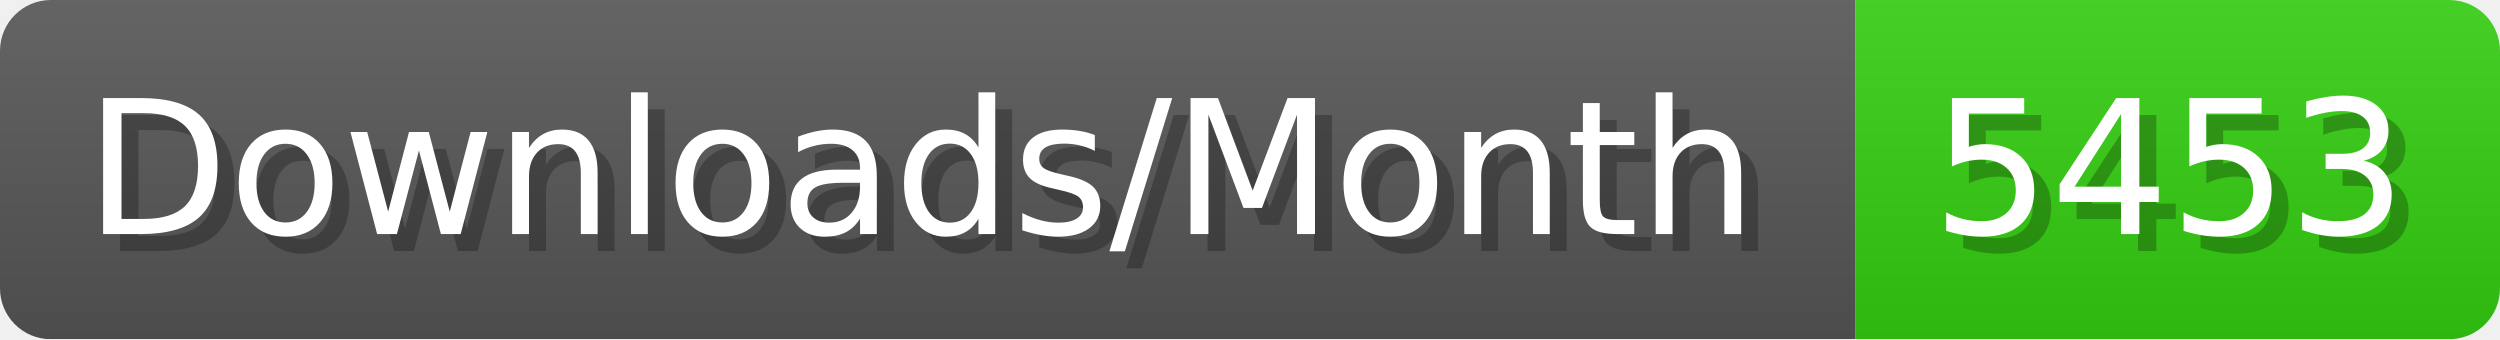
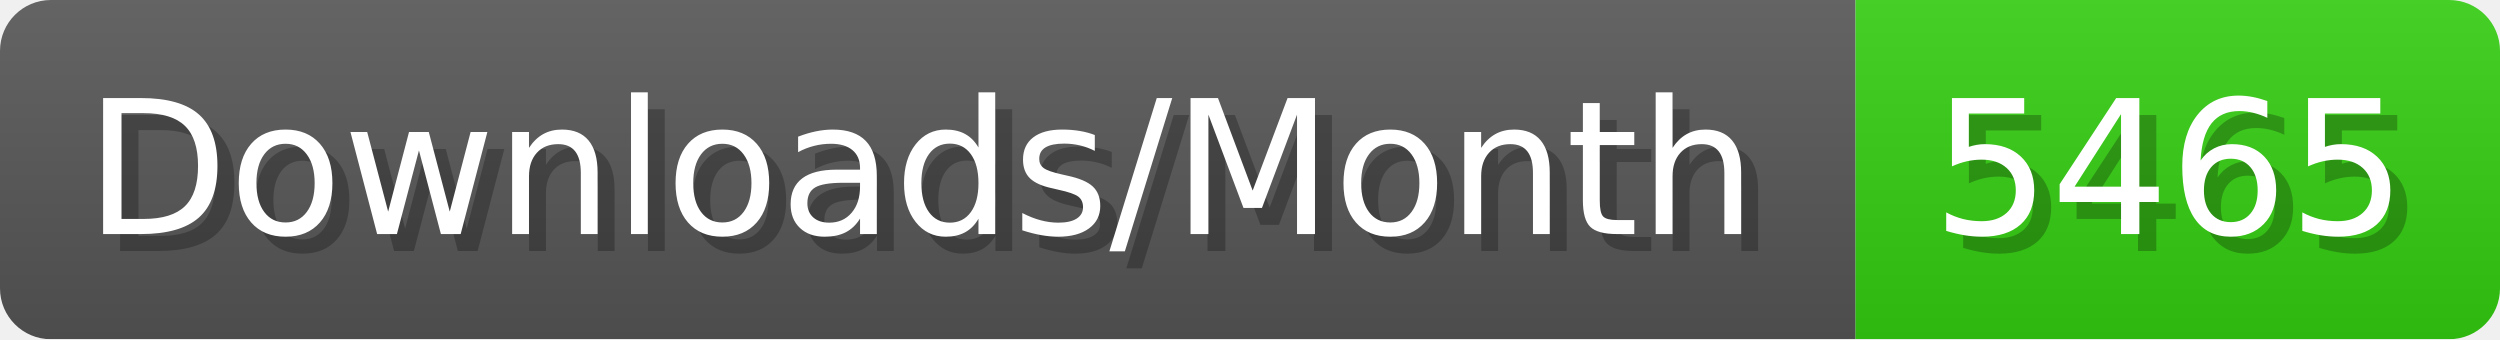
- <svg xmlns="http://www.w3.org/2000/svg" width="147.4" height="20" viewBox="0 0 1474 200" role="img" aria-label="Downloads/Month: 5453">
+ <svg xmlns="http://www.w3.org/2000/svg" width="147.4" height="20" viewBox="0 0 1474 200" role="img" aria-label="Downloads/Month: 5465">
  <linearGradient id="YlXUI" x2="0" y2="100%">
    <stop offset="0" stop-opacity=".1" stop-color="#EEE" />
    <stop offset="1" stop-opacity=".1" />
  </linearGradient>
  <mask id="JHhop">
    <rect width="1474" height="200" rx="30" fill="#FFF" />
  </mask>
  <g mask="url(#JHhop)">
    <rect width="1094" height="200" fill="#555" />
    <rect width="380" height="200" fill="#3C1" x="1094" />
    <rect width="1474" height="200" fill="url(#YlXUI)" />
  </g>
  <g aria-hidden="true" fill="#fff" text-anchor="start" font-family="Verdana,DejaVu Sans,sans-serif" font-size="110">
    <text x="60" y="148" textLength="994" fill="#000" opacity="0.25">Downloads/Month</text>
    <text x="50" y="138" textLength="994">Downloads/Month</text>
-     <text x="1149" y="148" textLength="280" fill="#000" opacity="0.25">5453</text>
-     <text x="1139" y="138" textLength="280">5453</text>
+     <text x="1149" y="148" textLength="280" fill="#000" opacity="0.25">5465</text>
+     <text x="1139" y="138" textLength="280">5465</text>
  </g>
</svg>
